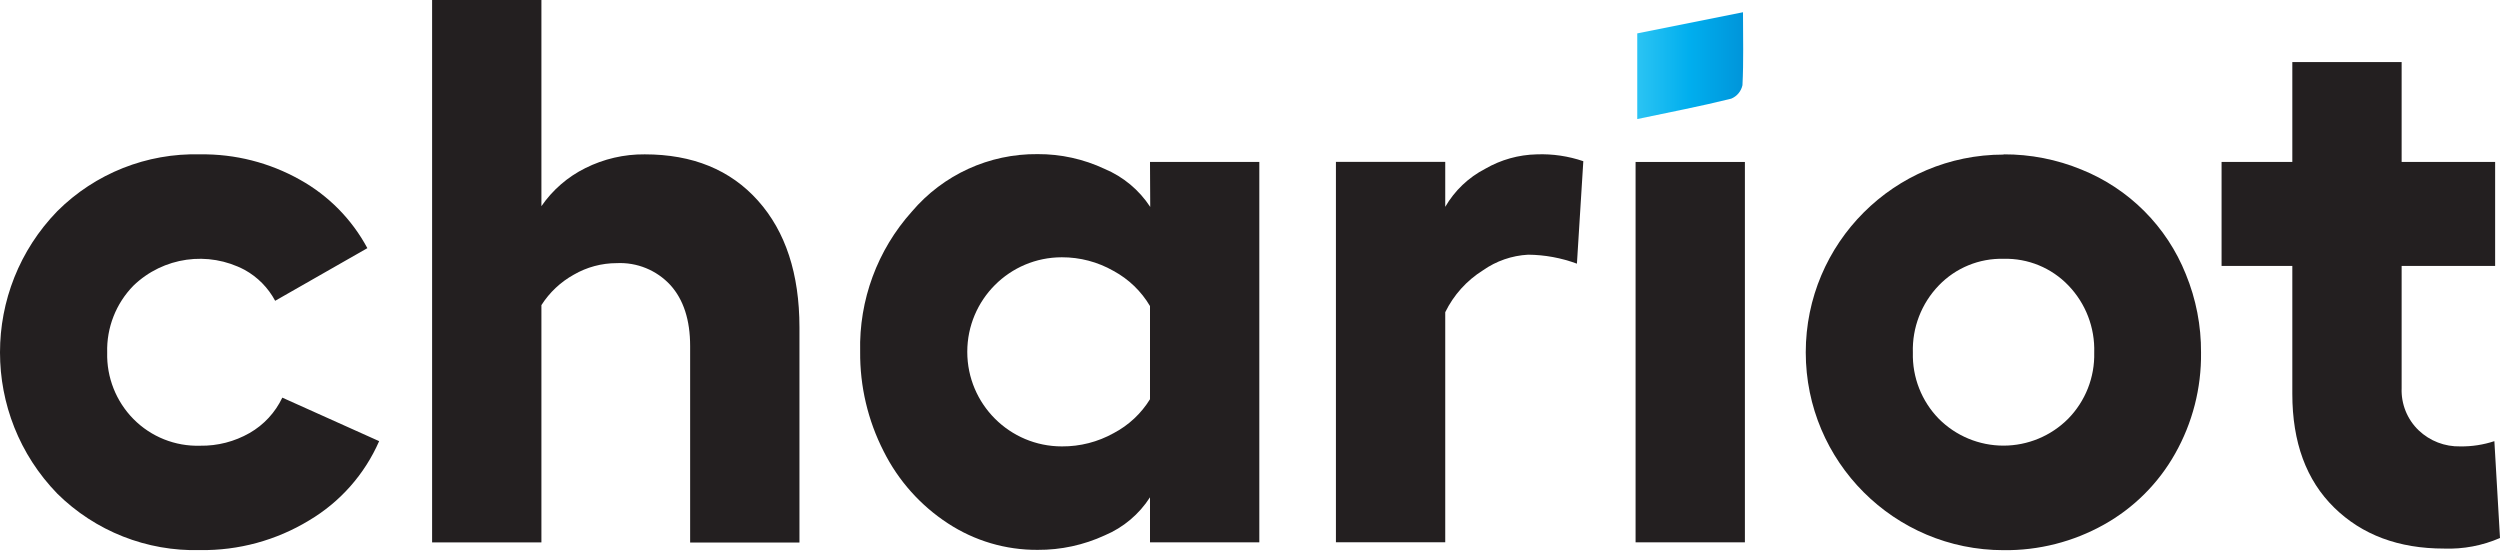
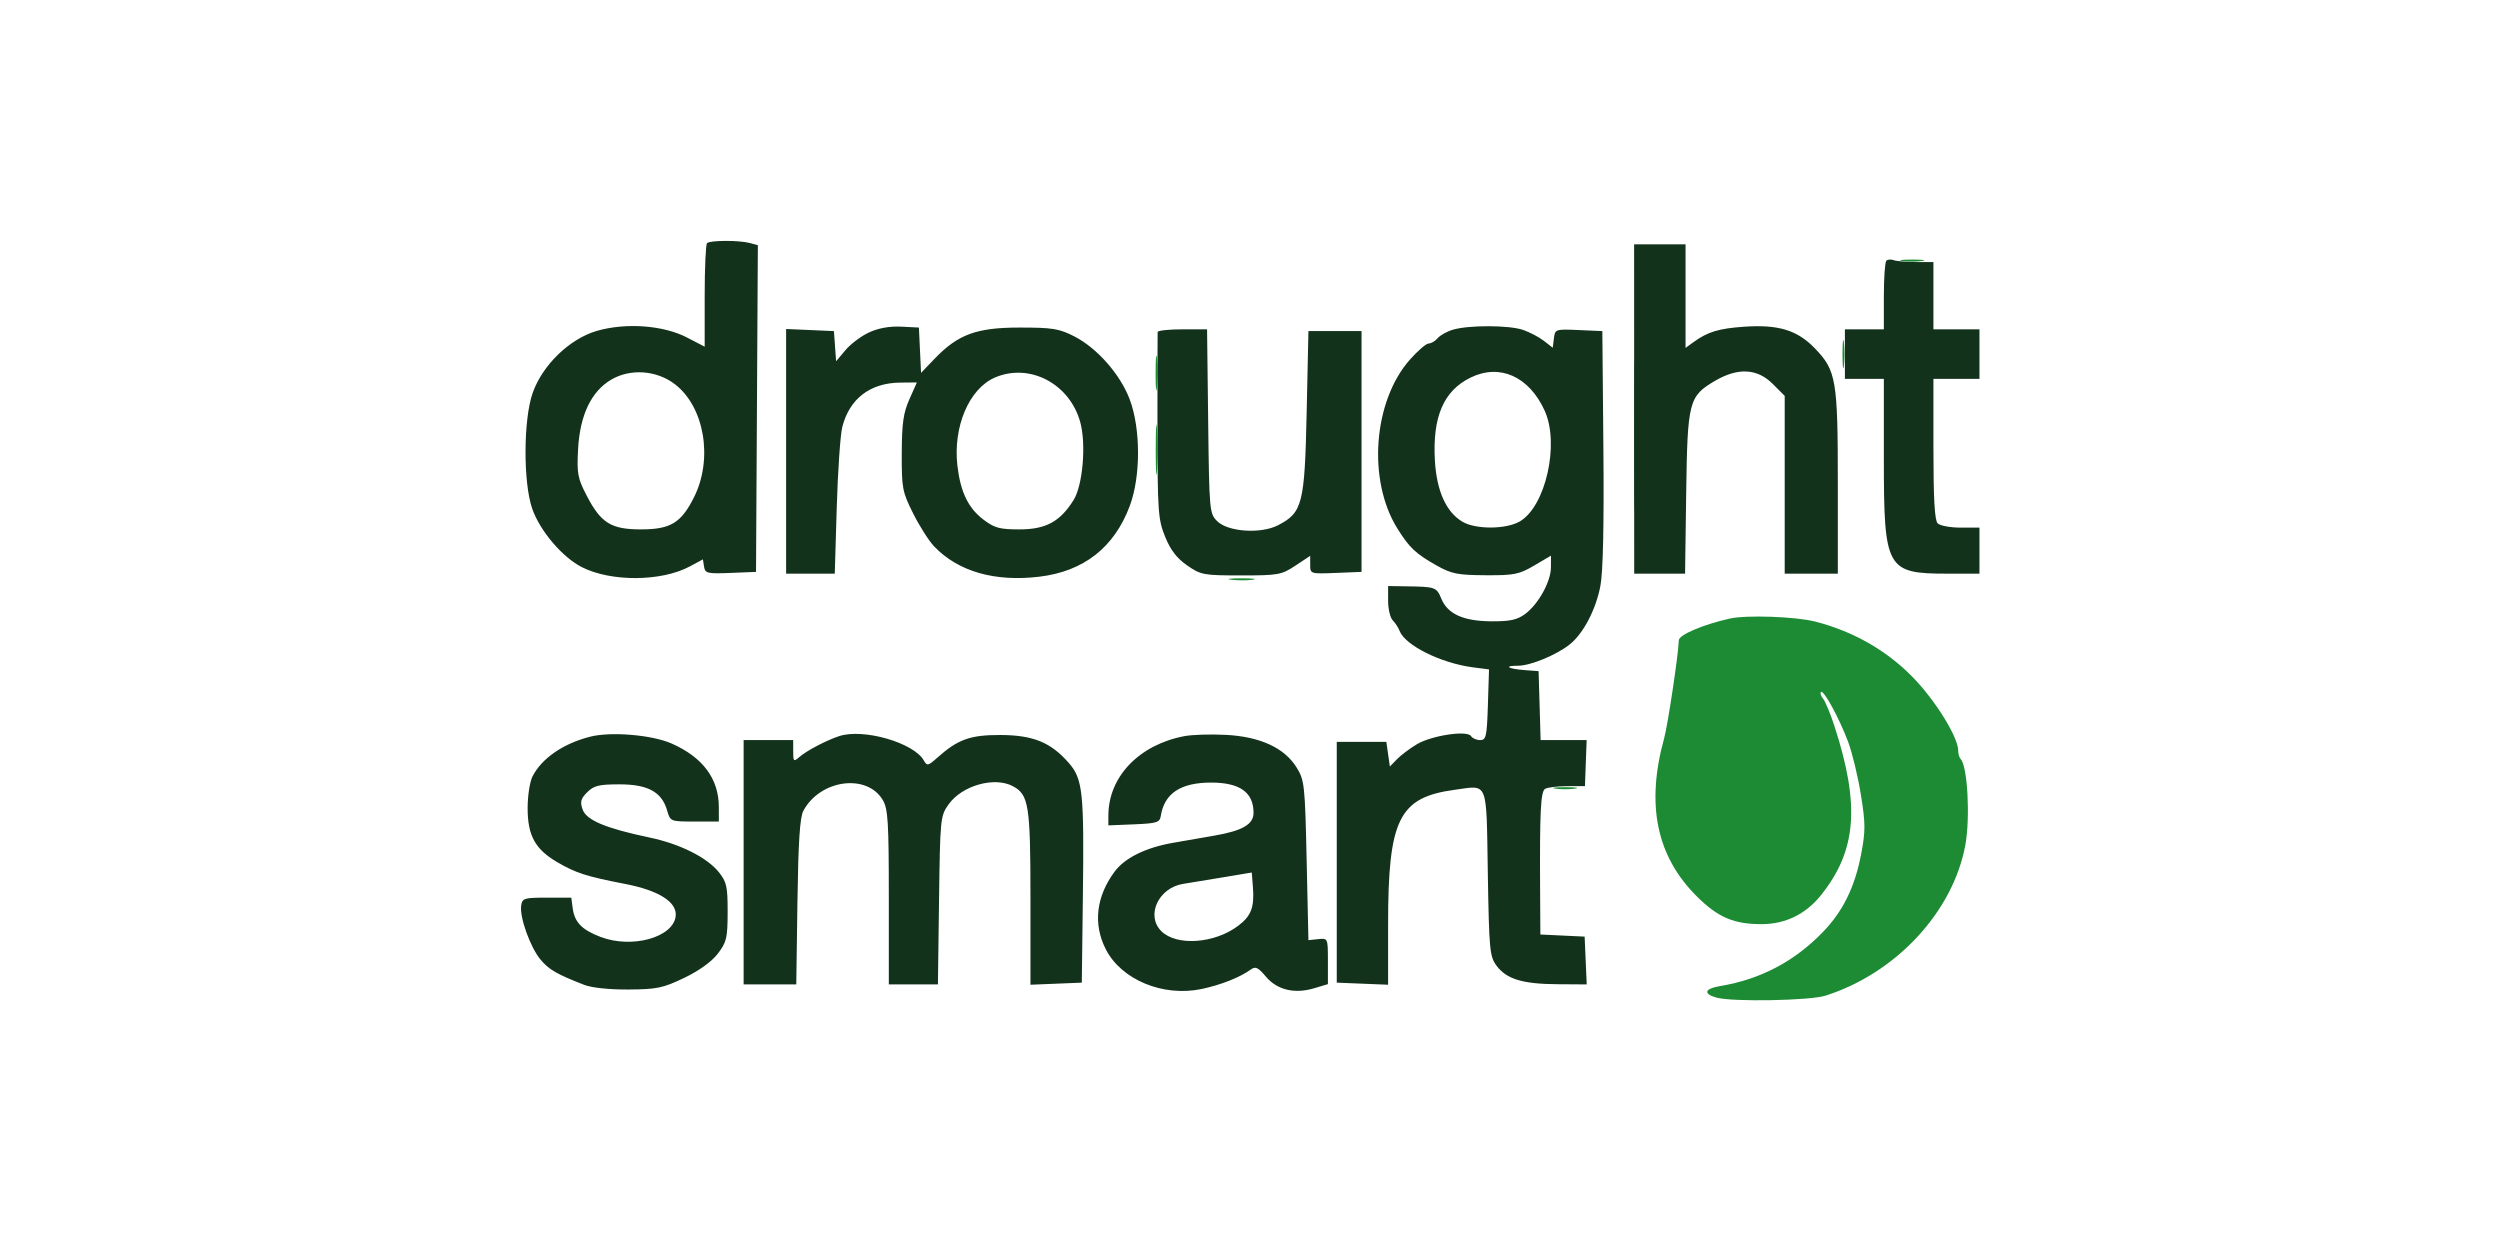
- <svg xmlns="http://www.w3.org/2000/svg" viewBox="0 0 328.63 72.31">
-   <defs>
-     <linearGradient id="a" x1="337.05" y1="323.15" x2="350.98" y2="323.15" gradientUnits="userSpaceOnUse">
-       <stop offset="0" stop-color="#2bc4f3" />
-       <stop offset="0.5" stop-color="#00aeee" />
-       <stop offset="1" stop-color="#0095da" />
-     </linearGradient>
-   </defs>
-   <path d="M171.67,372.51a22.67,22.67,0,0,1-9.21,10.42,26.83,26.83,0,0,1-14.32,3.9,25.7,25.7,0,0,1-18.77-7.41,26.65,26.65,0,0,1,0-37.15,25.62,25.62,0,0,1,18.77-7.46,26,26,0,0,1,13.11,3.33,22.41,22.41,0,0,1,8.87,9L158,354.06a10.08,10.08,0,0,0-4-4.06,12.59,12.59,0,0,0-14.63,2.07,12.09,12.09,0,0,0-3.45,8.8,12,12,0,0,0,3.45,8.73,11.81,11.81,0,0,0,8.78,3.51,12.67,12.67,0,0,0,6.49-1.67,10.57,10.57,0,0,0,4.3-4.65Z" transform="translate(-121.83 -314.52)" fill="#231f20" />
-   <path d="M206.58,334.81q9.45,0,14.89,6.09t5.45,16.64v28.3H212.55V360c0-3.42-.87-6.09-2.59-8a9,9,0,0,0-7.06-2.89,11.27,11.27,0,0,0-5.65,1.52,11.88,11.88,0,0,0-4.25,4v31.19H178.63V314.52H193v27.1a15.22,15.22,0,0,1,5.77-5A17.1,17.1,0,0,1,206.58,334.81Z" transform="translate(-121.83 -314.52)" fill="#231f20" />
-   <path d="M273,335.81h14.37v50H273v-5.92a13.1,13.1,0,0,1-5.94,5,20.73,20.73,0,0,1-8.83,1.91,21.24,21.24,0,0,1-11.79-3.48,24.25,24.25,0,0,1-8.45-9.47,28.21,28.21,0,0,1-3.09-13.11,26.58,26.58,0,0,1,6.79-18.4,21.41,21.41,0,0,1,16.54-7.56,20.46,20.46,0,0,1,8.8,1.94,13.35,13.35,0,0,1,6,5ZM261.43,373.2a13.76,13.76,0,0,0,6.79-1.74A12.38,12.38,0,0,0,273,367V354.75a12.43,12.43,0,0,0-4.8-4.62,13.6,13.6,0,0,0-6.79-1.79,12.43,12.43,0,1,0,0,24.86Z" transform="translate(-121.83 -314.52)" fill="#231f20" />
-   <path d="M323.85,334.81a17,17,0,0,1,6.11.9l-.84,13.47A18.9,18.9,0,0,0,322.7,348a11.38,11.38,0,0,0-5.94,2.06,13.47,13.47,0,0,0-4.95,5.5v30.24H297.44v-50h14.37v5.91a12.93,12.93,0,0,1,5.25-5A14.12,14.12,0,0,1,323.85,334.81Z" transform="translate(-121.83 -314.52)" fill="#231f20" />
-   <path d="M336.83,335.81H351.2v50H336.83Z" transform="translate(-121.83 -314.52)" fill="#231f20" />
-   <path d="M385.22,334.81a26.55,26.55,0,0,1,10.22,2,24.69,24.69,0,0,1,13.72,13.75,26.67,26.67,0,0,1,2,10.32,26.31,26.31,0,0,1-3.41,13.28,24.34,24.34,0,0,1-9.35,9.32,26.34,26.34,0,0,1-13.2,3.36,26,26,0,1,1,0-52Zm0,13.73a11.42,11.42,0,0,0-8.53,3.5,12.17,12.17,0,0,0-3.41,8.83,12,12,0,0,0,3.41,8.7,12,12,0,0,0,17,0,12,12,0,0,0,3.43-8.7,12.16,12.16,0,0,0-3.4-8.83A11.38,11.38,0,0,0,385.22,348.54Z" transform="translate(-121.83 -314.52)" fill="#231f20" />
-   <path d="M449.72,372.51l.74,12.73a16.89,16.89,0,0,1-7.36,1.39q-8.94,0-14.44-5.39t-5.5-14.95V349.48h-9.3V335.81h9.3V322.68h14.37v13.13h12.29v13.67H437.53v16.07a7.29,7.29,0,0,0,2.24,5.54,7.67,7.67,0,0,0,5.47,2.11A13.64,13.64,0,0,0,449.72,372.51Z" transform="translate(-121.83 -314.52)" fill="#231f20" />
-   <path d="M337.05,318.91l13.9-2.78c0,3.34.09,6.47-.07,9.59a2.47,2.47,0,0,1-1.48,1.77c-4,1-8,1.76-12.35,2.68Z" transform="translate(-121.83 -314.52)" fill="url(#a)" />
+ <svg xmlns="http://www.w3.org/2000/svg" width="706" height="353" viewBox="0 0 706 353" version="1.1">
+   <path d="M 537.250 73.716 C 538.763 73.945, 541.237 73.945, 542.750 73.716 C 544.263 73.487, 543.025 73.300, 540 73.300 C 536.975 73.300, 535.737 73.487, 537.250 73.716 M 461.451 123 C 461.451 142.525, 461.585 150.513, 461.748 140.750 C 461.912 130.988, 461.912 115.013, 461.748 105.250 C 461.585 95.488, 461.451 103.475, 461.451 123 M 520.320 100 C 520.320 103.575, 520.502 105.037, 520.723 103.250 C 520.945 101.463, 520.945 98.537, 520.723 96.750 C 520.502 94.963, 520.320 96.425, 520.320 100 M 326.343 105.500 C 326.346 109.900, 326.522 111.576, 326.733 109.224 C 326.945 106.872, 326.942 103.272, 326.727 101.224 C 326.512 99.176, 326.339 101.100, 326.343 105.500 M 326.378 127 C 326.378 133.325, 326.541 135.912, 326.739 132.750 C 326.937 129.587, 326.937 124.412, 326.739 121.250 C 326.541 118.087, 326.378 120.675, 326.378 127 M 347.768 163.725 C 349.565 163.947, 352.265 163.943, 353.768 163.715 C 355.271 163.486, 353.800 163.304, 350.500 163.310 C 347.200 163.315, 345.971 163.502, 347.768 163.725 M 488.500 174.680 C 480.961 176.367, 474.130 179.274, 474.097 180.809 C 474.016 184.533, 470.991 204.751, 469.954 208.500 C 464.765 227.251, 467.795 241.845, 479.233 253.192 C 485.196 259.107, 489.697 261.014, 497.616 260.978 C 504.208 260.948, 509.943 258.143, 514.182 252.875 C 524.298 240.300, 525.340 227.487, 518.064 205.092 C 516.919 201.567, 515.472 198.069, 514.849 197.317 C 514.225 196.566, 513.953 195.714, 514.243 195.424 C 514.979 194.688, 519.435 202.874, 521.933 209.550 C 523.078 212.611, 524.690 219.308, 525.515 224.433 C 526.830 232.606, 526.837 234.676, 525.574 241.276 C 523.807 250.514, 520.429 257.381, 514.791 263.201 C 506.710 271.542, 497.141 276.572, 485.750 278.467 C 481.331 279.202, 480.887 280.651, 484.750 281.731 C 489.198 282.975, 511.096 282.584, 515.500 281.182 C 535.447 274.832, 551.558 257.483, 555.012 238.633 C 556.429 230.900, 555.637 216.304, 553.696 214.362 C 553.313 213.980, 553 212.914, 553 211.993 C 553 208.191, 546.574 197.802, 540.159 191.232 C 532.741 183.636, 523.258 178.240, 512.540 175.515 C 507.031 174.115, 493.176 173.633, 488.500 174.680 M 439.250 222.716 C 440.762 222.945, 443.238 222.945, 444.750 222.716 C 446.262 222.487, 445.025 222.300, 442 222.300 C 438.975 222.300, 437.738 222.487, 439.250 222.716" stroke="none" fill="#1c8b34" fill-rule="evenodd" />
+   <path d="M 199.667 68.667 C 199.300 69.033, 199 75.762, 199 83.619 L 199 97.904 193.982 95.301 C 187.317 91.843, 176.713 91.070, 168.539 93.446 C 160.828 95.687, 153.152 103.130, 150.403 111.032 C 147.788 118.547, 147.734 136.305, 150.304 143.671 C 152.486 149.924, 158.780 157.337, 164.298 160.152 C 172.547 164.360, 186.798 164.267, 194.813 159.951 L 198.500 157.966 198.825 160.025 C 199.123 161.915, 199.739 162.061, 206.325 161.792 L 213.500 161.500 213.760 115.369 L 214.020 69.238 211.760 68.633 C 208.709 67.815, 200.495 67.838, 199.667 68.667 M 461.488 115.498 L 461.500 161.997 468.682 161.998 L 475.865 162 476.182 139.250 C 476.544 113.313, 476.909 111.896, 484.343 107.539 C 490.800 103.755, 496.243 104.043, 500.600 108.400 L 504 111.800 504 136.900 L 504 162 511.500 162 L 519 162 519 136.366 C 519 107.258, 518.556 104.651, 512.527 98.383 C 507.567 93.226, 502.207 91.589, 492.500 92.268 C 485.357 92.767, 482.240 93.717, 478.250 96.612 L 476 98.244 476 83.622 L 476 69 468.738 69 L 461.475 69 461.488 115.498 M 532.698 73.636 C 532.314 74.019, 532 78.533, 532 83.667 L 532 93 526.500 93 L 521 93 521 100 L 521 107 526.500 107 L 532 107 532 129.532 C 532 160.725, 532.705 162, 549.950 162 L 559 162 559 155.500 L 559 149 553.700 149 C 550.785 149, 547.860 148.460, 547.200 147.800 C 546.347 146.947, 546 140.867, 546 126.800 L 546 107 552.500 107 L 559 107 559 100 L 559 93 552.500 93 L 546 93 546 83.500 L 546 74 541.082 74 C 538.377 74, 535.541 73.761, 534.780 73.469 C 534.018 73.177, 533.082 73.252, 532.698 73.636 M 245.459 93.856 C 243.236 94.879, 240.224 97.133, 238.767 98.866 L 236.116 102.016 235.808 97.758 L 235.500 93.500 228.750 93.204 L 222 92.909 222 127.454 L 222 162 228.869 162 L 235.738 162 236.299 143.250 C 236.608 132.938, 237.313 122.735, 237.864 120.577 C 239.907 112.588, 245.719 108.135, 254.214 108.048 L 258.929 108 256.812 112.750 C 255.104 116.583, 254.689 119.526, 254.658 128 C 254.623 137.888, 254.810 138.879, 257.875 145 C 259.665 148.575, 262.324 152.753, 263.784 154.283 C 270.567 161.397, 280.906 164.376, 293.531 162.856 C 306.056 161.348, 314.659 154.607, 319.053 142.859 C 322.160 134.551, 322.152 121.085, 319.036 112.798 C 316.386 105.751, 309.814 98.278, 303.371 94.988 C 299.097 92.805, 297.214 92.500, 288 92.500 C 275.782 92.500, 270.568 94.404, 263.961 101.281 L 260.103 105.296 259.802 98.898 L 259.500 92.500 254.500 92.248 C 251.275 92.086, 248.066 92.656, 245.459 93.856 M 410.376 93.086 C 408.657 93.584, 406.690 94.669, 406.003 95.496 C 405.317 96.323, 404.173 97, 403.463 97 C 402.752 97, 400.347 99.071, 398.118 101.603 C 387.775 113.354, 386.134 135.623, 394.608 149.228 C 397.999 154.672, 399.782 156.354, 405.699 159.689 C 409.902 162.059, 411.621 162.403, 419.500 162.448 C 427.601 162.495, 428.974 162.221, 433.250 159.708 L 438 156.916 437.984 160.208 C 437.963 164.266, 434.451 170.608, 430.673 173.406 C 428.448 175.054, 426.425 175.491, 421.173 175.457 C 413.240 175.406, 408.825 173.407, 407.020 169.047 C 405.677 165.805, 405.381 165.701, 397.252 165.579 L 392.005 165.500 392.002 169.679 C 392.001 171.977, 392.588 174.452, 393.306 175.179 C 394.024 175.905, 394.892 177.240, 395.234 178.144 C 396.788 182.251, 406.922 187.286, 416 188.461 L 420.500 189.043 420.184 199.022 C 419.899 207.998, 419.679 209, 417.993 209 C 416.962 209, 415.806 208.495, 415.425 207.878 C 414.365 206.163, 404.243 207.697, 400.070 210.205 C 398.106 211.385, 395.600 213.275, 394.500 214.407 L 392.500 216.463 392 212.982 L 391.500 209.500 384.500 209.500 L 377.500 209.500 377.500 243.500 L 377.500 277.500 384.750 277.794 L 392 278.088 392 261.093 C 392 231.322, 395.035 225.180, 410.802 223.040 C 420.408 221.737, 419.718 220.002, 420.158 246.544 C 420.519 268.279, 420.691 270.111, 422.617 272.708 C 425.427 276.497, 429.952 277.877, 439.796 277.944 L 448.091 278 447.796 271.250 L 447.500 264.500 441.250 264.202 L 435 263.905 434.927 251.202 C 434.801 229.279, 435.081 223.569, 436.322 222.780 C 436.970 222.368, 439.770 222.024, 442.544 222.015 L 447.589 222 447.829 215.500 L 448.069 209 441.571 209 L 435.072 209 434.786 199.269 L 434.500 189.537 430.551 189.236 C 425.770 188.872, 424.469 188, 428.706 188 C 432.179 188, 439.434 185.019, 443.230 182.033 C 447.087 179, 450.666 172.210, 451.950 165.488 C 452.706 161.527, 452.993 148.328, 452.797 126.500 L 452.500 93.500 445.821 93.206 C 439.259 92.917, 439.136 92.959, 438.821 95.557 L 438.500 98.201 436 96.261 C 434.625 95.193, 431.970 93.798, 430.101 93.160 C 426.154 91.813, 414.912 91.771, 410.376 93.086 M 326.919 93.750 C 326.874 94.162, 326.849 106.155, 326.864 120.401 C 326.888 144.522, 327.037 146.664, 329.030 151.574 C 330.562 155.347, 332.329 157.649, 335.249 159.673 C 339.131 162.363, 339.869 162.500, 350.488 162.500 C 361 162.500, 361.888 162.340, 365.823 159.736 L 370 156.972 370 159.530 C 370 162.065, 370.063 162.085, 377.250 161.794 L 384.500 161.500 384.500 127.500 L 384.500 93.500 377 93.500 L 369.500 93.500 369 116.500 C 368.439 142.316, 367.829 144.731, 360.966 148.305 C 356.095 150.842, 346.778 150.222, 343.711 147.157 C 341.561 145.009, 341.491 144.236, 341.189 118.974 L 340.877 93 333.939 93 C 330.122 93, 326.963 93.338, 326.919 93.750 M 172.614 107.208 C 166.952 110.548, 163.761 117.248, 163.249 126.877 C 162.884 133.729, 163.129 135.051, 165.671 139.949 C 169.703 147.715, 172.568 149.500, 181 149.500 C 189.336 149.500, 192.359 147.673, 195.979 140.448 C 201.437 129.556, 198.942 114.871, 190.545 108.466 C 185.404 104.545, 178.009 104.026, 172.614 107.208 M 281 106.597 C 273.679 109.722, 269.082 120.529, 270.379 131.565 C 271.243 138.919, 273.431 143.464, 277.661 146.690 C 280.835 149.112, 282.253 149.500, 287.922 149.500 C 295.370 149.500, 299.425 147.284, 303.222 141.141 C 305.773 137.013, 306.757 125.479, 305.085 119.295 C 302.133 108.383, 290.806 102.411, 281 106.597 M 415.223 106.661 C 407.662 110.388, 404.508 117.757, 405.213 130.049 C 405.706 138.648, 408.396 144.621, 412.999 147.340 C 416.751 149.557, 425.318 149.509, 429.193 147.250 C 436.505 142.987, 440.473 125.311, 436.213 115.975 C 431.784 106.266, 423.490 102.586, 415.223 106.661 M 166.718 208.028 C 159.108 209.948, 153.066 214.086, 150.405 219.200 C 149.631 220.688, 149.002 224.731, 149.004 228.200 C 149.008 235.970, 151.106 239.806, 157.353 243.467 C 162.595 246.539, 165.663 247.524, 176.500 249.616 C 186.112 251.472, 191.285 254.773, 190.807 258.746 C 190.085 264.752, 178.430 267.963, 169.597 264.590 C 164.322 262.576, 162.263 260.456, 161.733 256.495 L 161.332 253.500 154.416 253.500 C 147.984 253.500, 147.477 253.659, 147.177 255.773 C 146.710 259.068, 149.779 267.583, 152.673 271.023 C 155.053 273.852, 157.177 275.077, 165 278.133 C 167.093 278.951, 172.117 279.475, 177.500 279.439 C 185.519 279.385, 187.234 279.026, 193.231 276.147 C 197.452 274.121, 200.990 271.568, 202.718 269.303 C 205.199 266.050, 205.474 264.883, 205.487 257.557 C 205.498 250.369, 205.209 249.060, 203 246.301 C 199.675 242.148, 192.017 238.315, 183.470 236.524 C 171.143 233.941, 165.614 231.636, 164.549 228.636 C 163.766 226.430, 163.992 225.564, 165.827 223.728 C 167.701 221.855, 169.153 221.500, 174.954 221.500 C 182.967 221.500, 186.895 223.650, 188.386 228.852 C 189.286 231.989, 189.314 232, 196.145 232 L 203 232 203 227.968 C 203 219.939, 198.512 213.881, 189.667 209.970 C 184.152 207.531, 172.571 206.551, 166.718 208.028 M 236.994 207.875 C 233.370 209.063, 227.777 211.998, 225.750 213.776 C 224.129 215.197, 224 215.078, 224 212.155 L 224 209 217 209 L 210 209 210 243.500 L 210 278 217.434 278 L 224.867 278 225.196 254.750 C 225.435 237.844, 225.888 230.818, 226.857 229 C 231.579 220.135, 244.813 218.336, 249.309 225.947 C 250.773 228.425, 251 232.104, 251 253.404 L 251 278 257.935 278 L 264.869 278 265.185 254.250 C 265.493 231.031, 265.554 230.425, 267.899 227.137 C 271.696 221.812, 280.842 219.240, 286.055 222.030 C 290.528 224.423, 291 227.427, 291 253.494 L 291 278.088 298.250 277.794 L 305.500 277.500 305.801 253.500 C 306.177 223.545, 305.799 219.980, 301.766 215.386 C 296.696 209.612, 291.726 207.594, 282.500 207.565 C 273.983 207.537, 270.501 208.792, 264.681 213.985 C 262.098 216.291, 261.782 216.356, 260.893 214.769 C 258.075 209.743, 243.829 205.634, 236.994 207.875 M 334.500 207.880 C 321.680 210.311, 313.027 219.333, 313.006 230.294 L 313 233.088 320.239 232.794 C 326.589 232.536, 327.517 232.254, 327.791 230.500 C 328.796 224.058, 333.376 221, 342.018 221 C 350.139 221, 354 223.757, 354 229.559 C 354 232.781, 350.866 234.608, 343 235.968 C 339.425 236.586, 334.113 237.511, 331.195 238.023 C 323.526 239.370, 317.645 242.275, 314.780 246.131 C 309.548 253.172, 308.653 260.913, 312.250 268.025 C 316.621 276.667, 328.421 281.583, 339.311 279.299 C 344.709 278.167, 350.162 276.015, 353.158 273.834 C 354.547 272.822, 355.244 273.136, 357.468 275.779 C 360.645 279.555, 365.559 280.748, 371.096 279.089 L 375 277.920 375 271.422 C 375 264.930, 374.997 264.925, 372.250 265.212 L 369.500 265.500 369 243 C 368.524 221.560, 368.389 220.322, 366.146 216.714 C 362.709 211.186, 355.873 208.034, 346.216 207.527 C 341.972 207.304, 336.700 207.463, 334.500 207.880 M 345.500 247.735 C 341.100 248.471, 335.987 249.311, 334.138 249.602 C 327.154 250.704, 323.524 258.524, 327.944 262.944 C 332.254 267.254, 343.051 266.487, 349.724 261.397 C 353.375 258.612, 354.278 256.179, 353.816 250.368 L 353.500 246.397 345.500 247.735" stroke="none" fill="#13321b" fill-rule="evenodd" />
</svg>
